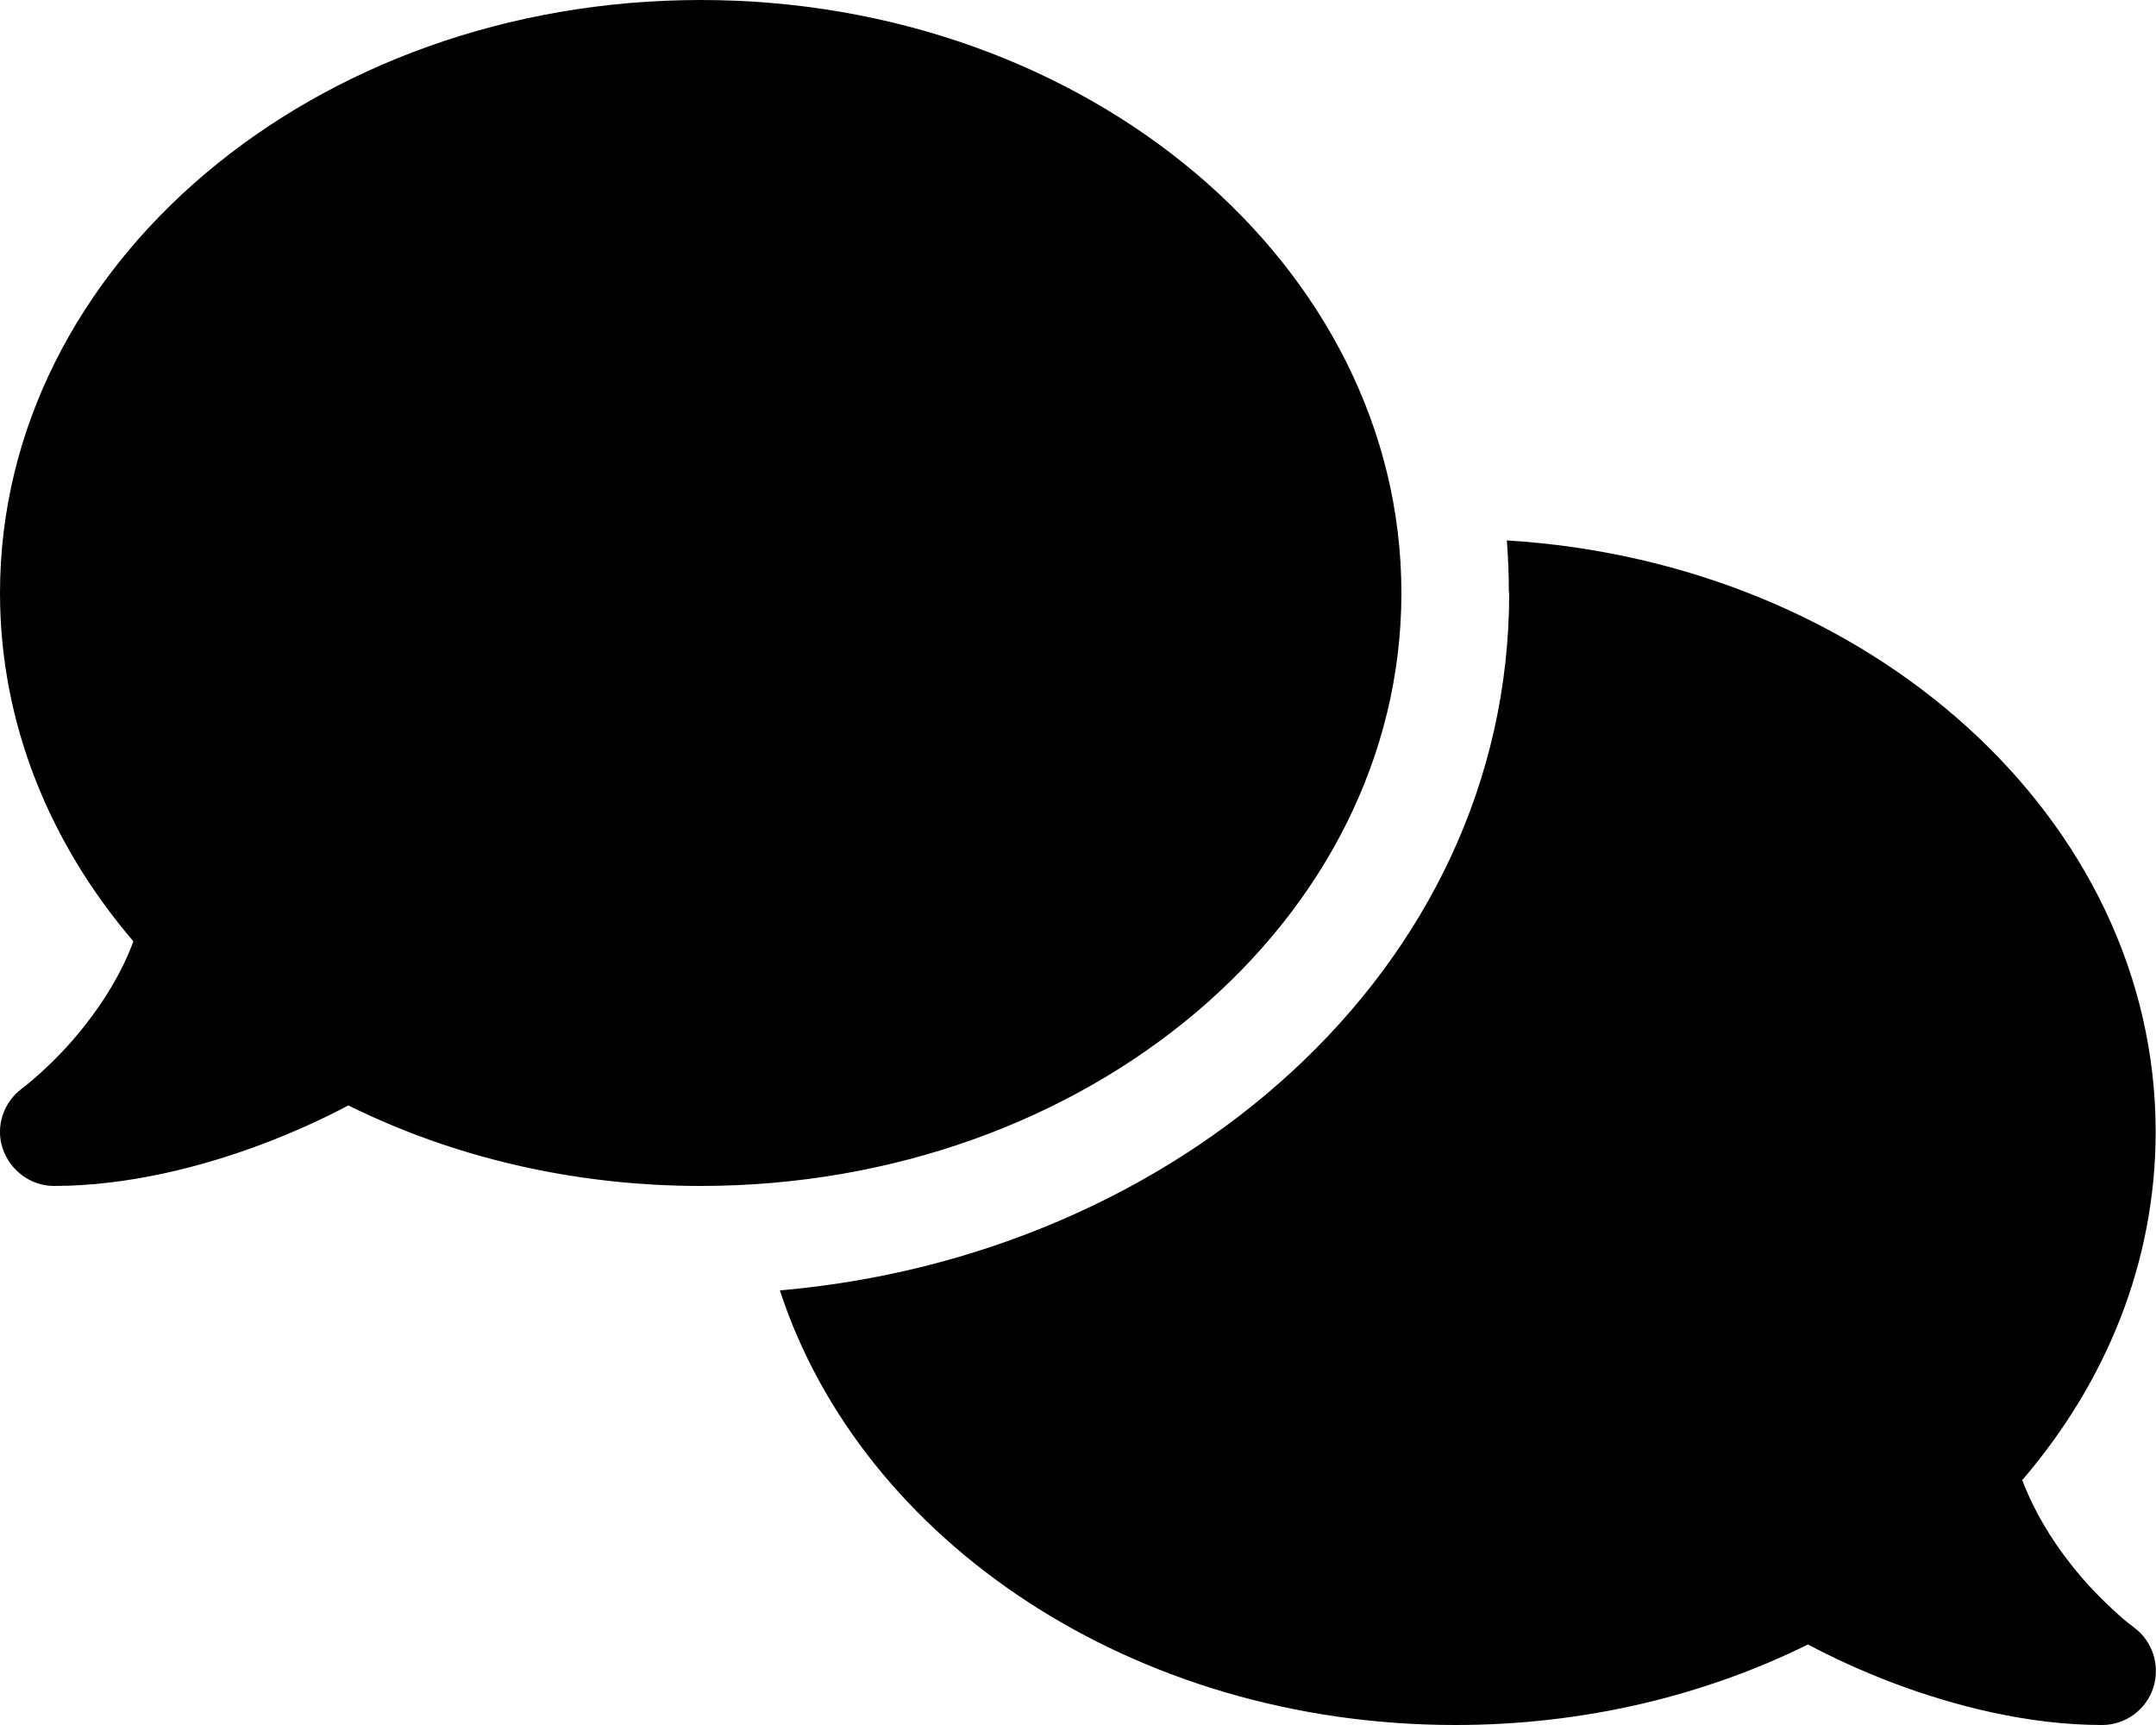
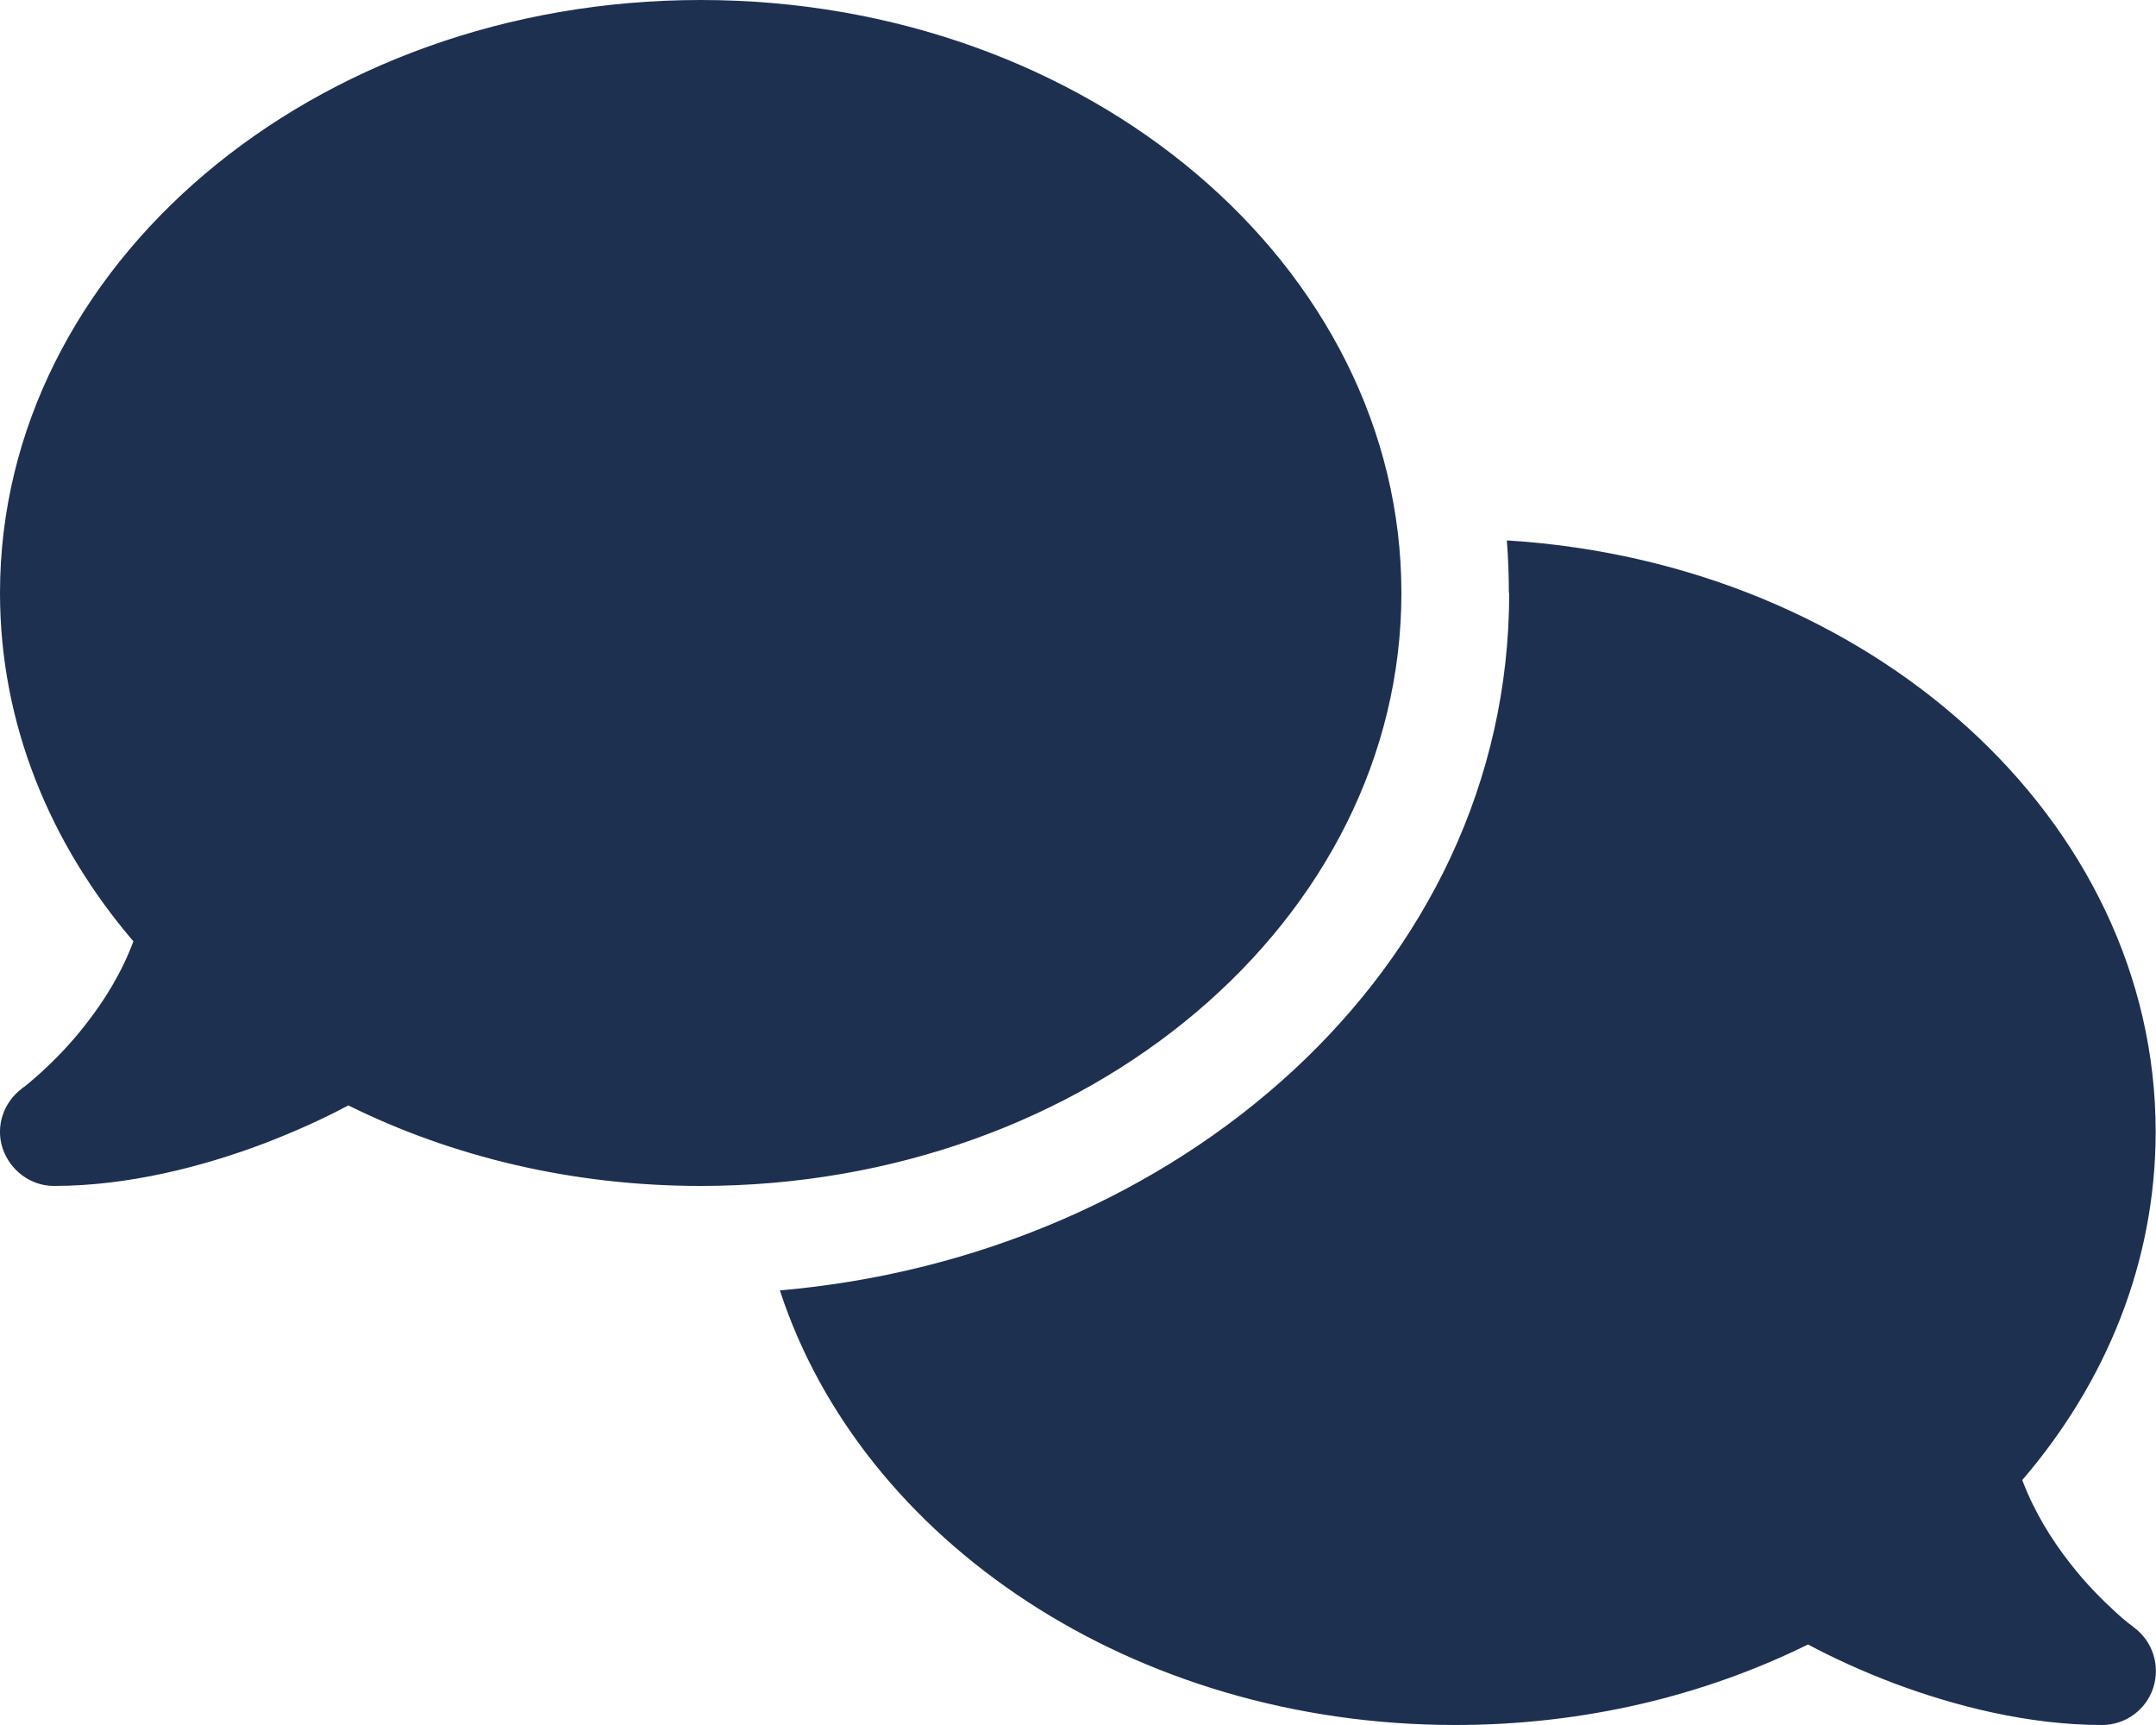
<svg xmlns="http://www.w3.org/2000/svg" viewBox="0 0 640 512">
-   <path d="M208 352c114.9 0 208-78.8 208-176S322.9 0 208 0S0 78.8 0 176c0 38.6 14.7 74.3 39.6 103.4c-3.5 9.4-8.7 17.7-14.2 24.7c-4.8 6.2-9.7 11-13.3 14.3c-1.8 1.6-3.3 2.9-4.3 3.7c-.5 .4-.9 .7-1.1 .8l-.2 .2 0 0 0 0C1 327.2-1.4 334.4 .8 340.9S9.1 352 16 352c21.8 0 43.8-5.6 62.1-12.5c9.2-3.5 17.8-7.4 25.3-11.4C134.1 343.3 169.8 352 208 352zM448 176c0 112.3-99.1 196.9-216.5 207C255.8 457.4 336.4 512 432 512c38.2 0 73.9-8.7 104.7-23.9c7.5 4 16 7.9 25.2 11.4c18.3 6.9 40.3 12.5 62.1 12.5c6.9 0 13.1-4.5 15.2-11.1c2.1-6.6-.2-13.8-5.8-17.9l0 0 0 0-.2-.2c-.2-.2-.6-.4-1.1-.8c-1-.8-2.5-2-4.3-3.7c-3.6-3.3-8.5-8.1-13.3-14.3c-5.5-7-10.7-15.4-14.2-24.7c24.9-29 39.6-64.7 39.6-103.4c0-92.8-84.9-168.9-192.6-175.5c.4 5.1 .6 10.3 .6 15.5z" />
+   <path d="M208 352c114.9 0 208-78.8 208-176S322.9 0 208 0S0 78.8 0 176c0 38.6 14.7 74.3 39.6 103.4c-3.5 9.4-8.7 17.7-14.2 24.7c-4.8 6.2-9.7 11-13.3 14.3c-1.8 1.6-3.3 2.9-4.3 3.7c-.5 .4-.9 .7-1.1 .8l-.2 .2 0 0 0 0C1 327.2-1.4 334.4 .8 340.9S9.1 352 16 352c21.8 0 43.8-5.6 62.1-12.5c9.2-3.5 17.8-7.4 25.3-11.4C134.1 343.3 169.8 352 208 352zM448 176c0 112.3-99.1 196.9-216.5 207C255.8 457.4 336.4 512 432 512c38.2 0 73.9-8.7 104.7-23.9c7.5 4 16 7.9 25.2 11.4c18.3 6.9 40.3 12.5 62.1 12.5c6.9 0 13.1-4.5 15.2-11.1c2.1-6.6-.2-13.8-5.8-17.9l0 0 0 0-.2-.2c-.2-.2-.6-.4-1.1-.8c-1-.8-2.5-2-4.3-3.7c-3.6-3.3-8.5-8.1-13.3-14.3c-5.5-7-10.7-15.4-14.2-24.7c24.9-29 39.6-64.7 39.6-103.4c0-92.8-84.9-168.9-192.6-175.5c.4 5.1 .6 10.3 .6 15.5z" fill="#1E3050" />
</svg>
